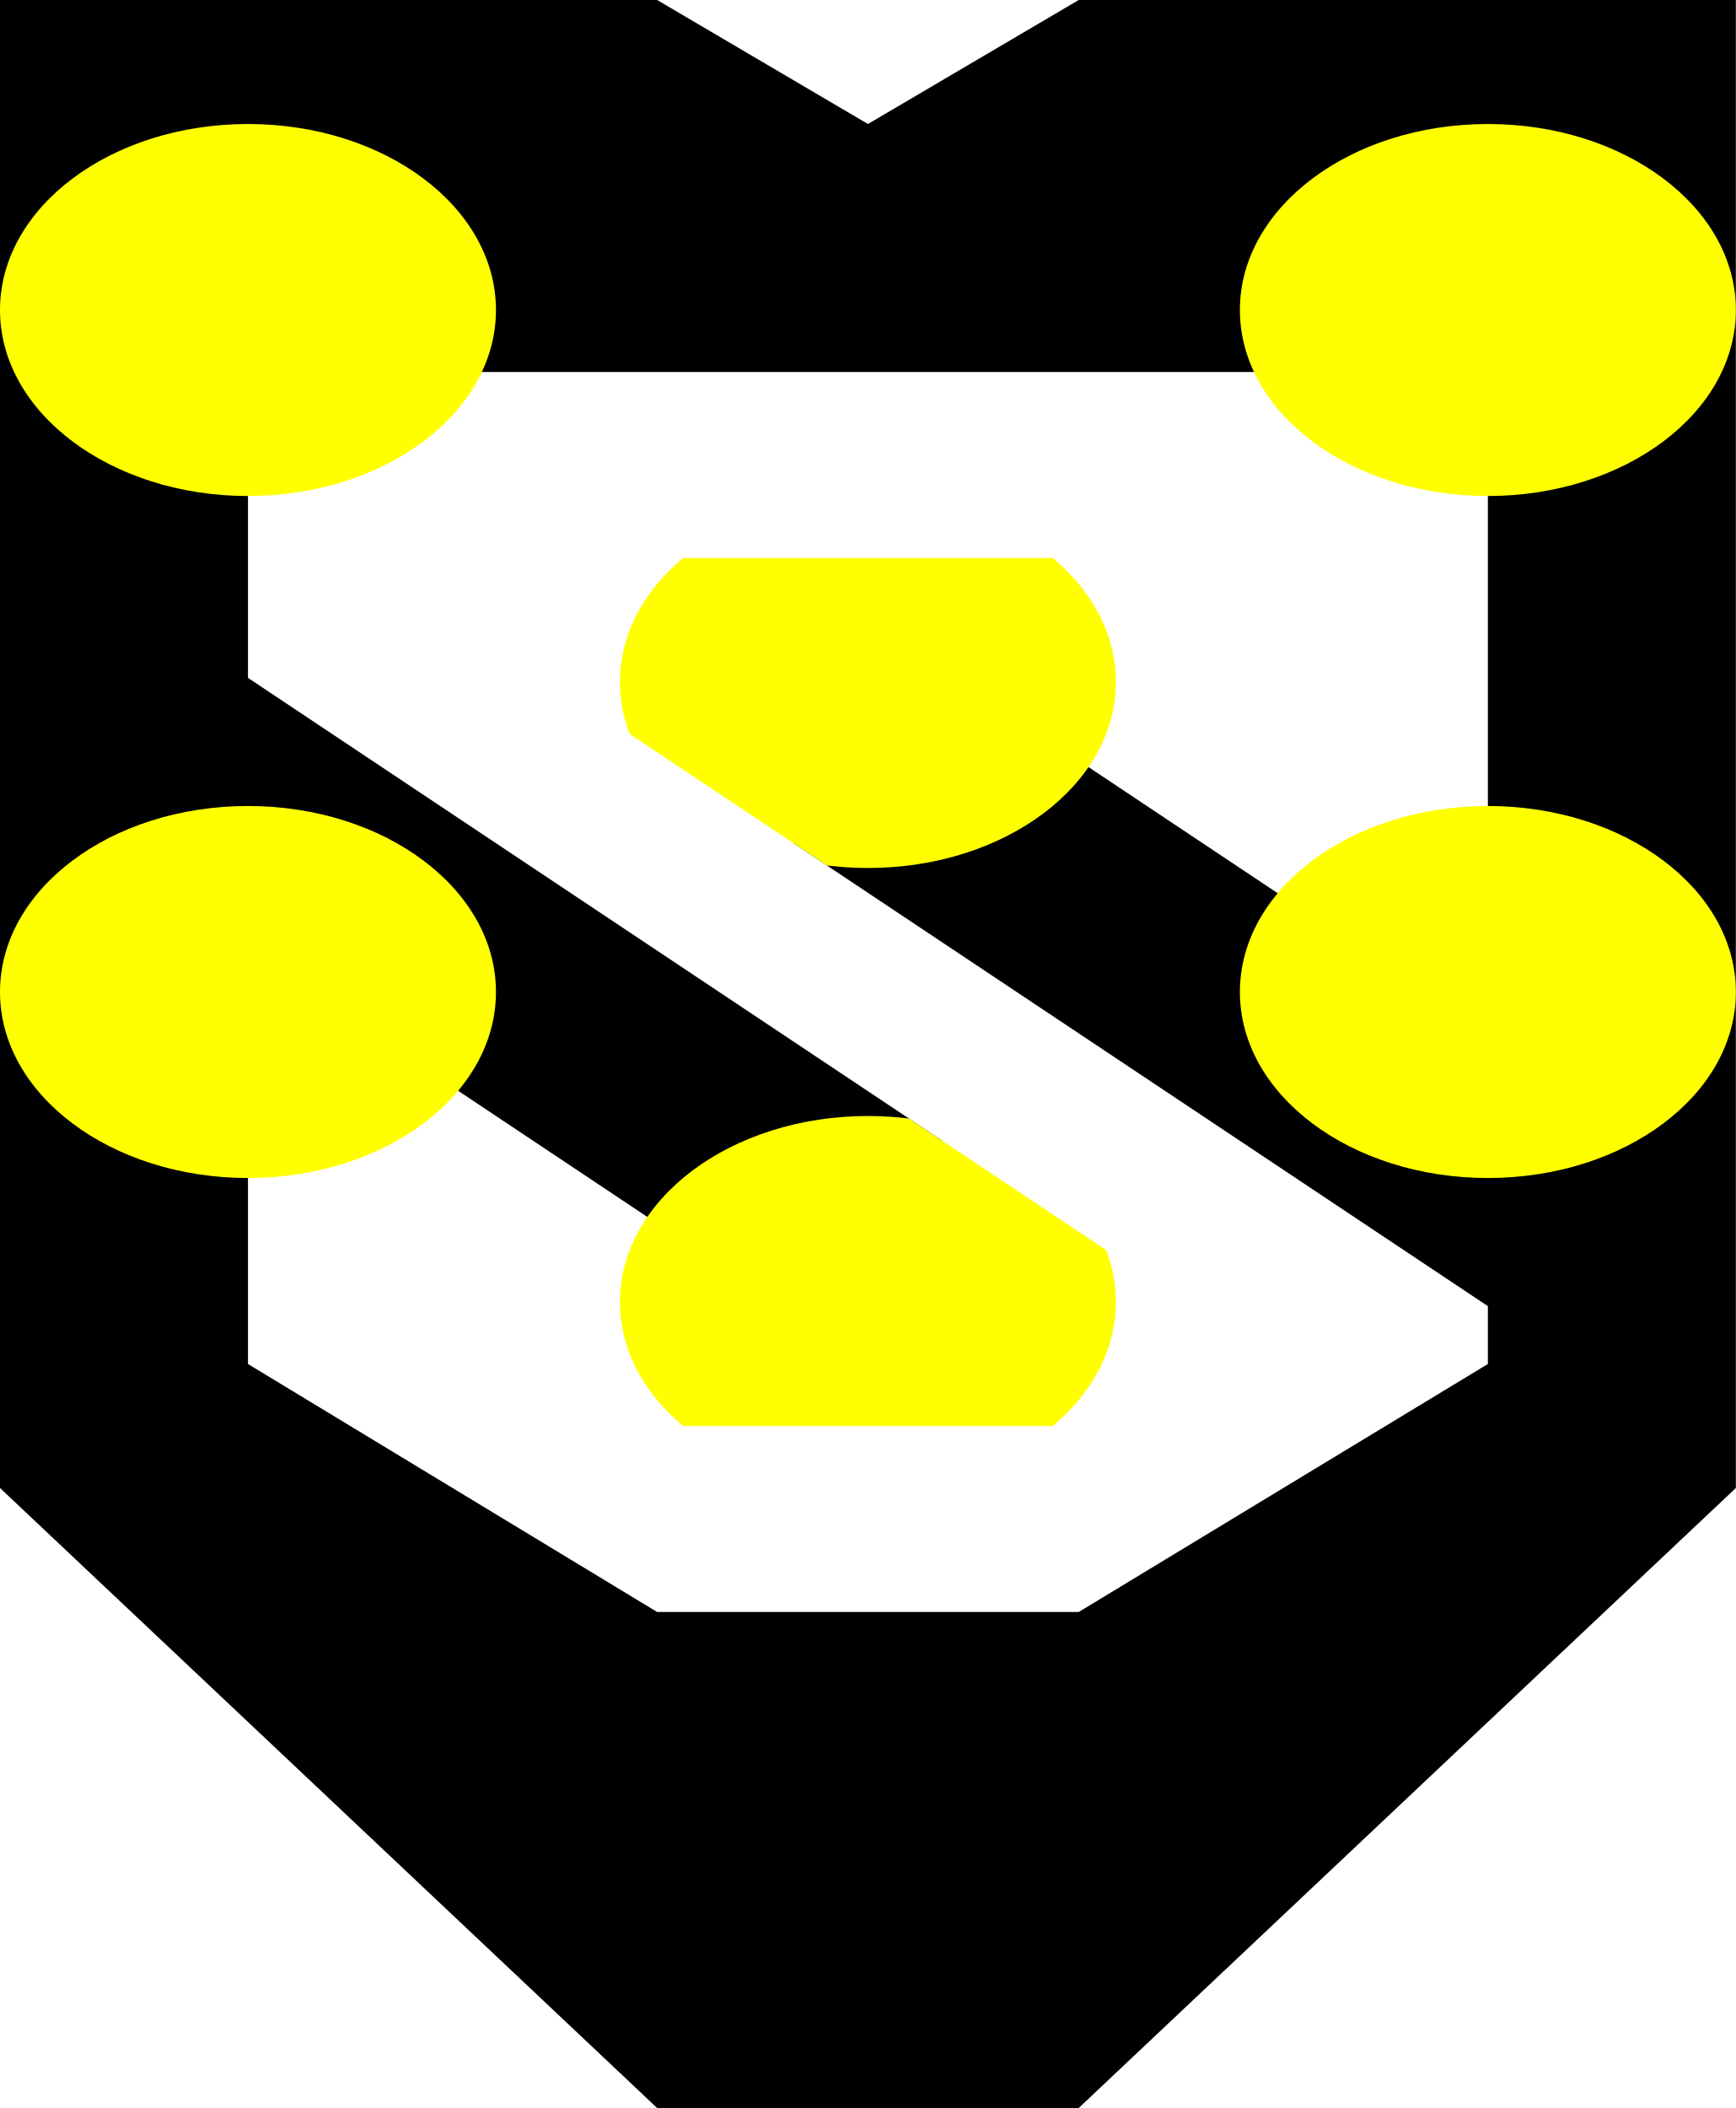
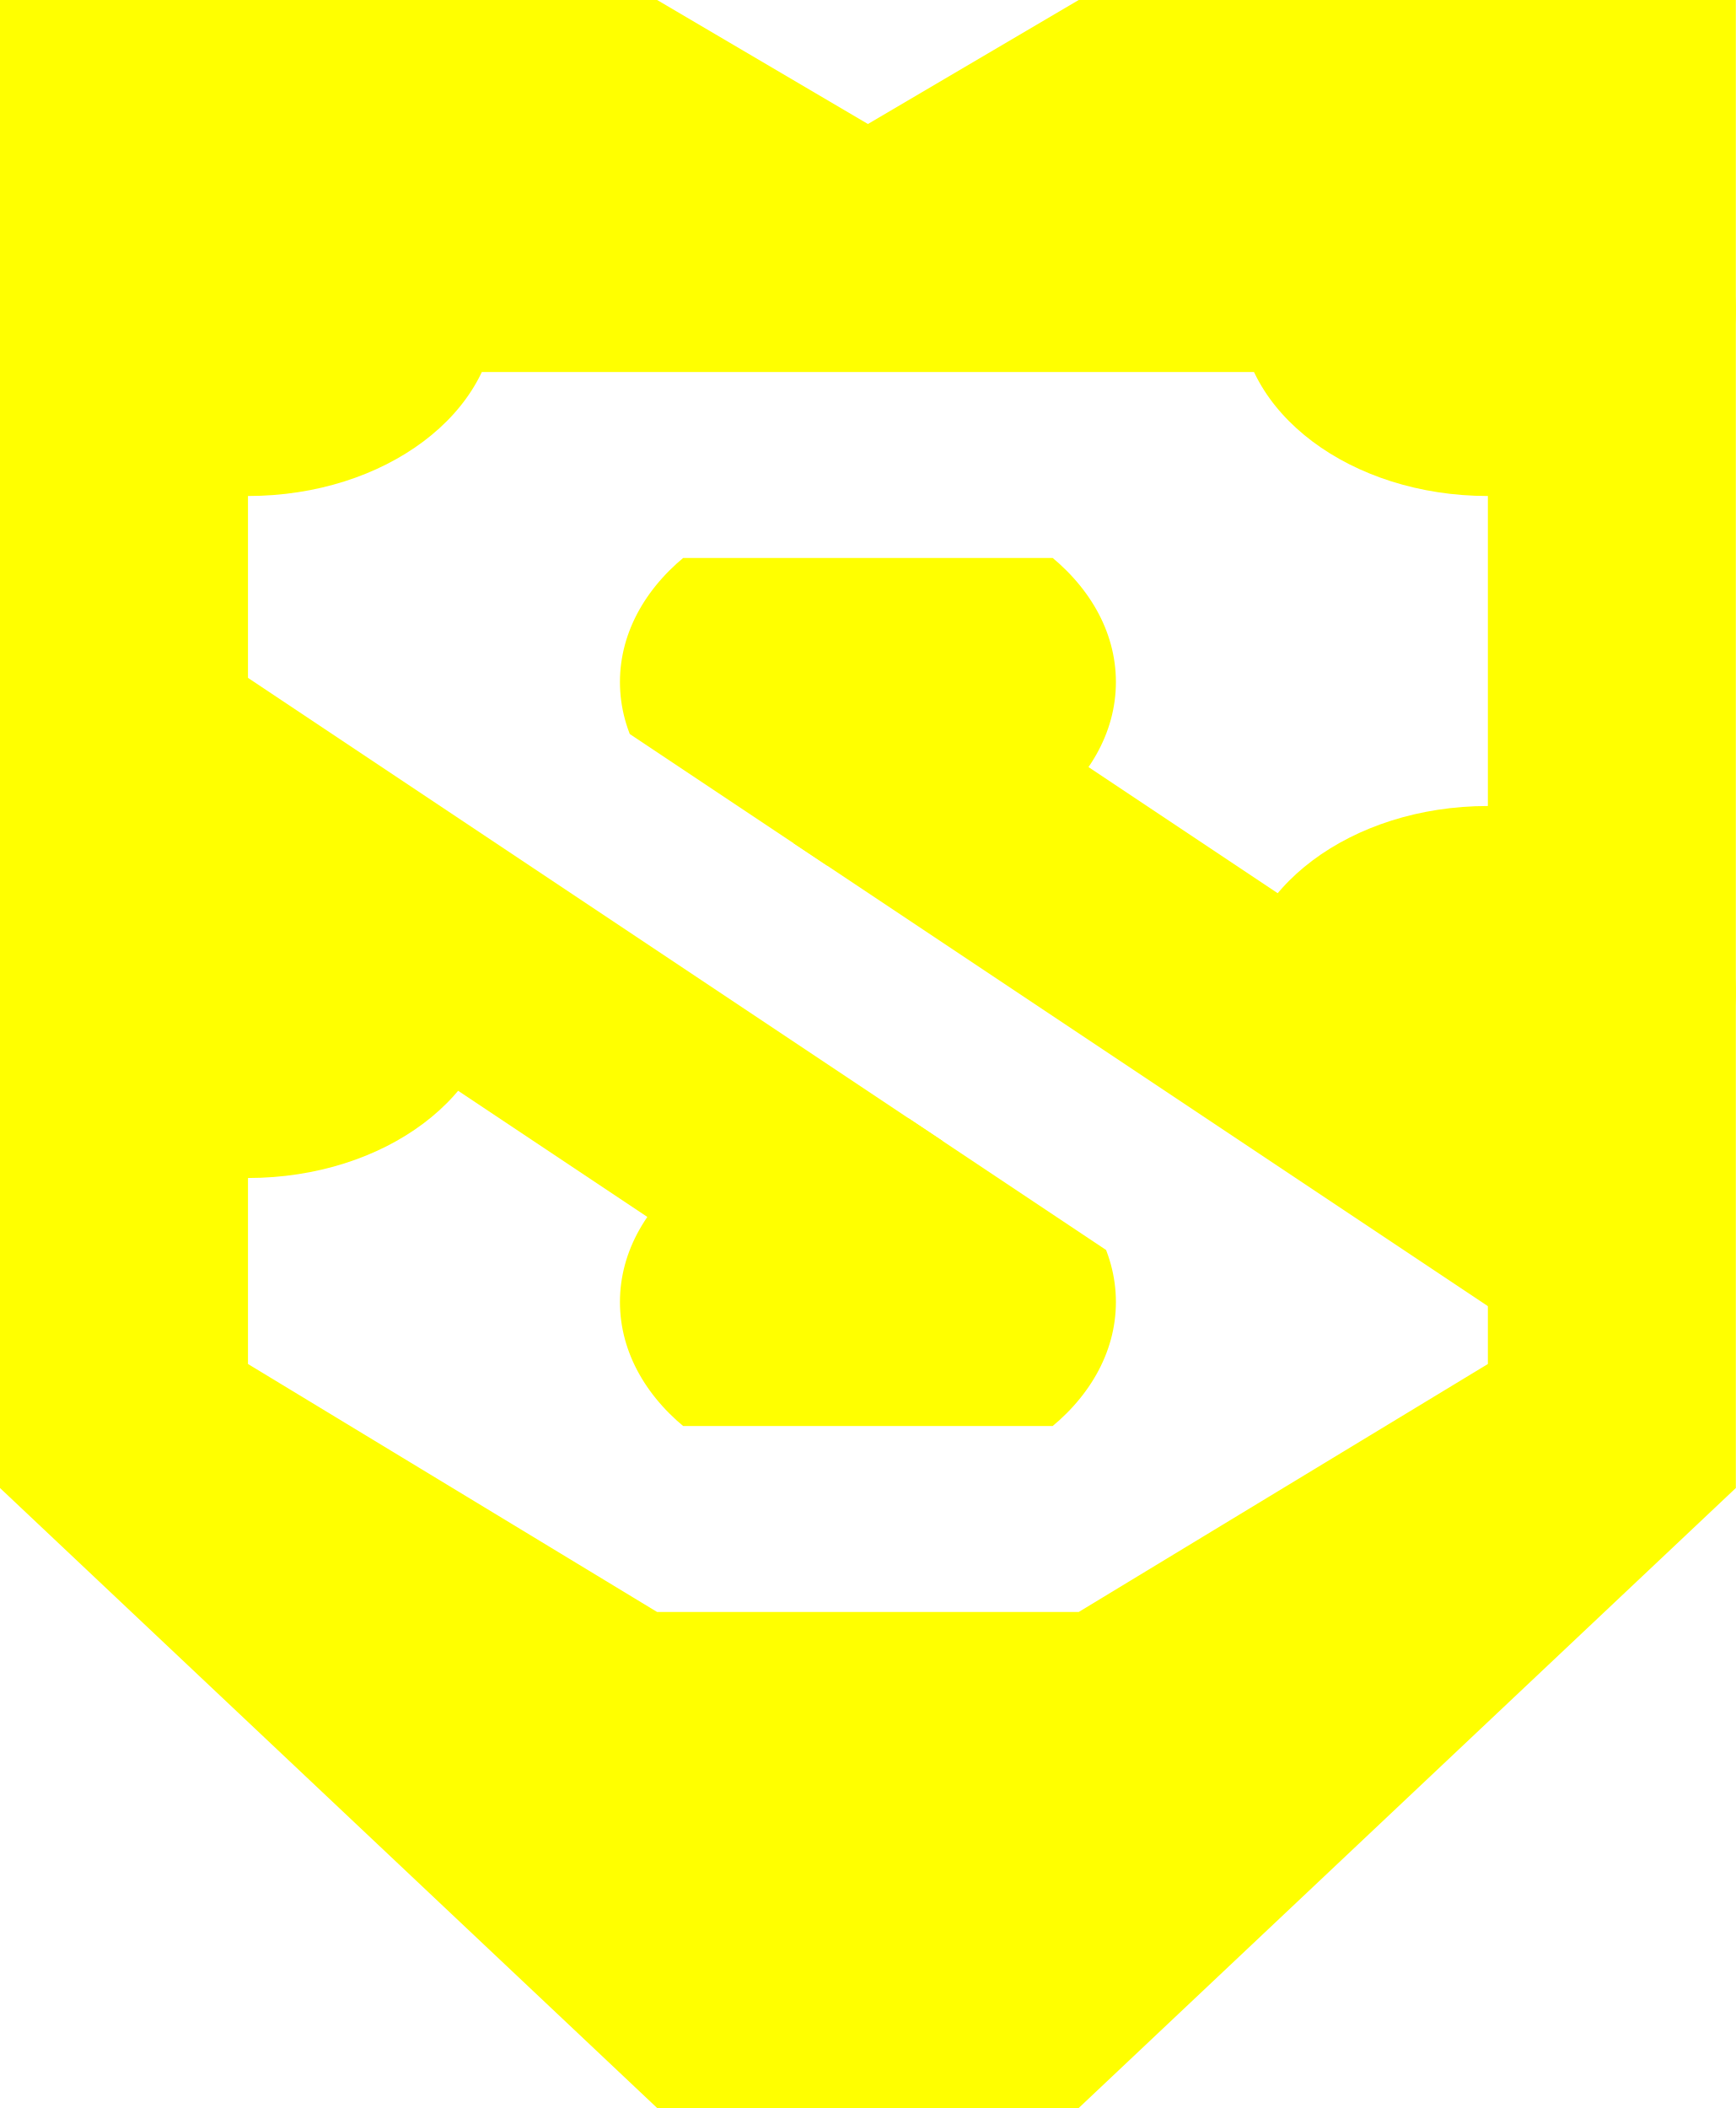
- <svg xmlns="http://www.w3.org/2000/svg" width="7mm" height="8.5mm" viewBox="0 0 7 8.5">
+ <svg xmlns="http://www.w3.org/2000/svg" viewBox="0 0 7 8.5">
  <defs>
    <clipPath id="a" clipPathUnits="userSpaceOnUse">
      <path d="M6 8.75h2.5V8.4L7 7.4H6Z" style="opacity:.5;fill:#00f;stroke-width:10;stroke-linejoin:round" />
    </clipPath>
    <clipPath id="b" clipPathUnits="userSpaceOnUse">
      <path d="M8 5.25H5.5v.35l1.5 1h1z" style="opacity:.5;fill:#00f;stroke-width:10;stroke-linejoin:round" />
    </clipPath>
  </defs>
-   <path d="M3.5 3v6l2.65 2.5h1.7L10.5 9V3H7.85L7 3.5 6.15 3Zm1 1.5h5v4l-1.65 1h-1.7l-1.65-1Z" style="baseline-shift:baseline;overflow:visible;vector-effect:none;stop-color:yellow" transform="translate(-3.5 -3)" />
-   <path d="M4 5.4v1.1l3 2 .3-.9zM7 5.5l-.3.9L10 8.6V7.5Z" style="baseline-shift:baseline;overflow:visible;opacity:1;vector-effect:none;stop-color:yellow;stop-opacity:1" transform="translate(-3.5 -3)" />
+   <path d="M3.5 3v6l2.65 2.5h1.7L10.5 9V3H7.85L7 3.5 6.15 3Zm1 1.5h5v4l-1.65 1h-1.7l-1.65-1Z" style="baseline-shift:baseline;overflow:visible;vector-effect:none;fill:#ff0" transform="translate(-3.5 -3)" />
+   <path d="M4 5.4v1.1l3 2 .3-.9zM7 5.5l-.3.9L10 8.6V7.5Z" style="baseline-shift:baseline;overflow:visible;opacity:1;vector-effect:none;fill:#ff0" transform="translate(-3.5 -3)" />
  <g transform="translate(-3.5 -3)">
    <ellipse cx="4.5" cy="4.25" rx="1" ry=".75" style="fill:#ff0" />
    <ellipse cx="9.5" cy="4.25" rx="1" ry=".75" style="fill:#ff0" />
    <ellipse cx="9.5" cy="7" rx="1" ry=".75" style="fill:#ff0" />
    <ellipse cx="4.5" cy="7" rx="1" ry=".75" style="fill:#ff0" />
  </g>
  <g transform="translate(-3.5 -3)">
    <ellipse cx="7" cy="8.25" clip-path="url(#a)" rx="1" ry=".75" style="fill:#ff0" />
    <ellipse cx="7" cy="5.75" clip-path="url(#b)" rx="1" ry=".75" style="fill:#ff0" />
  </g>
</svg>
